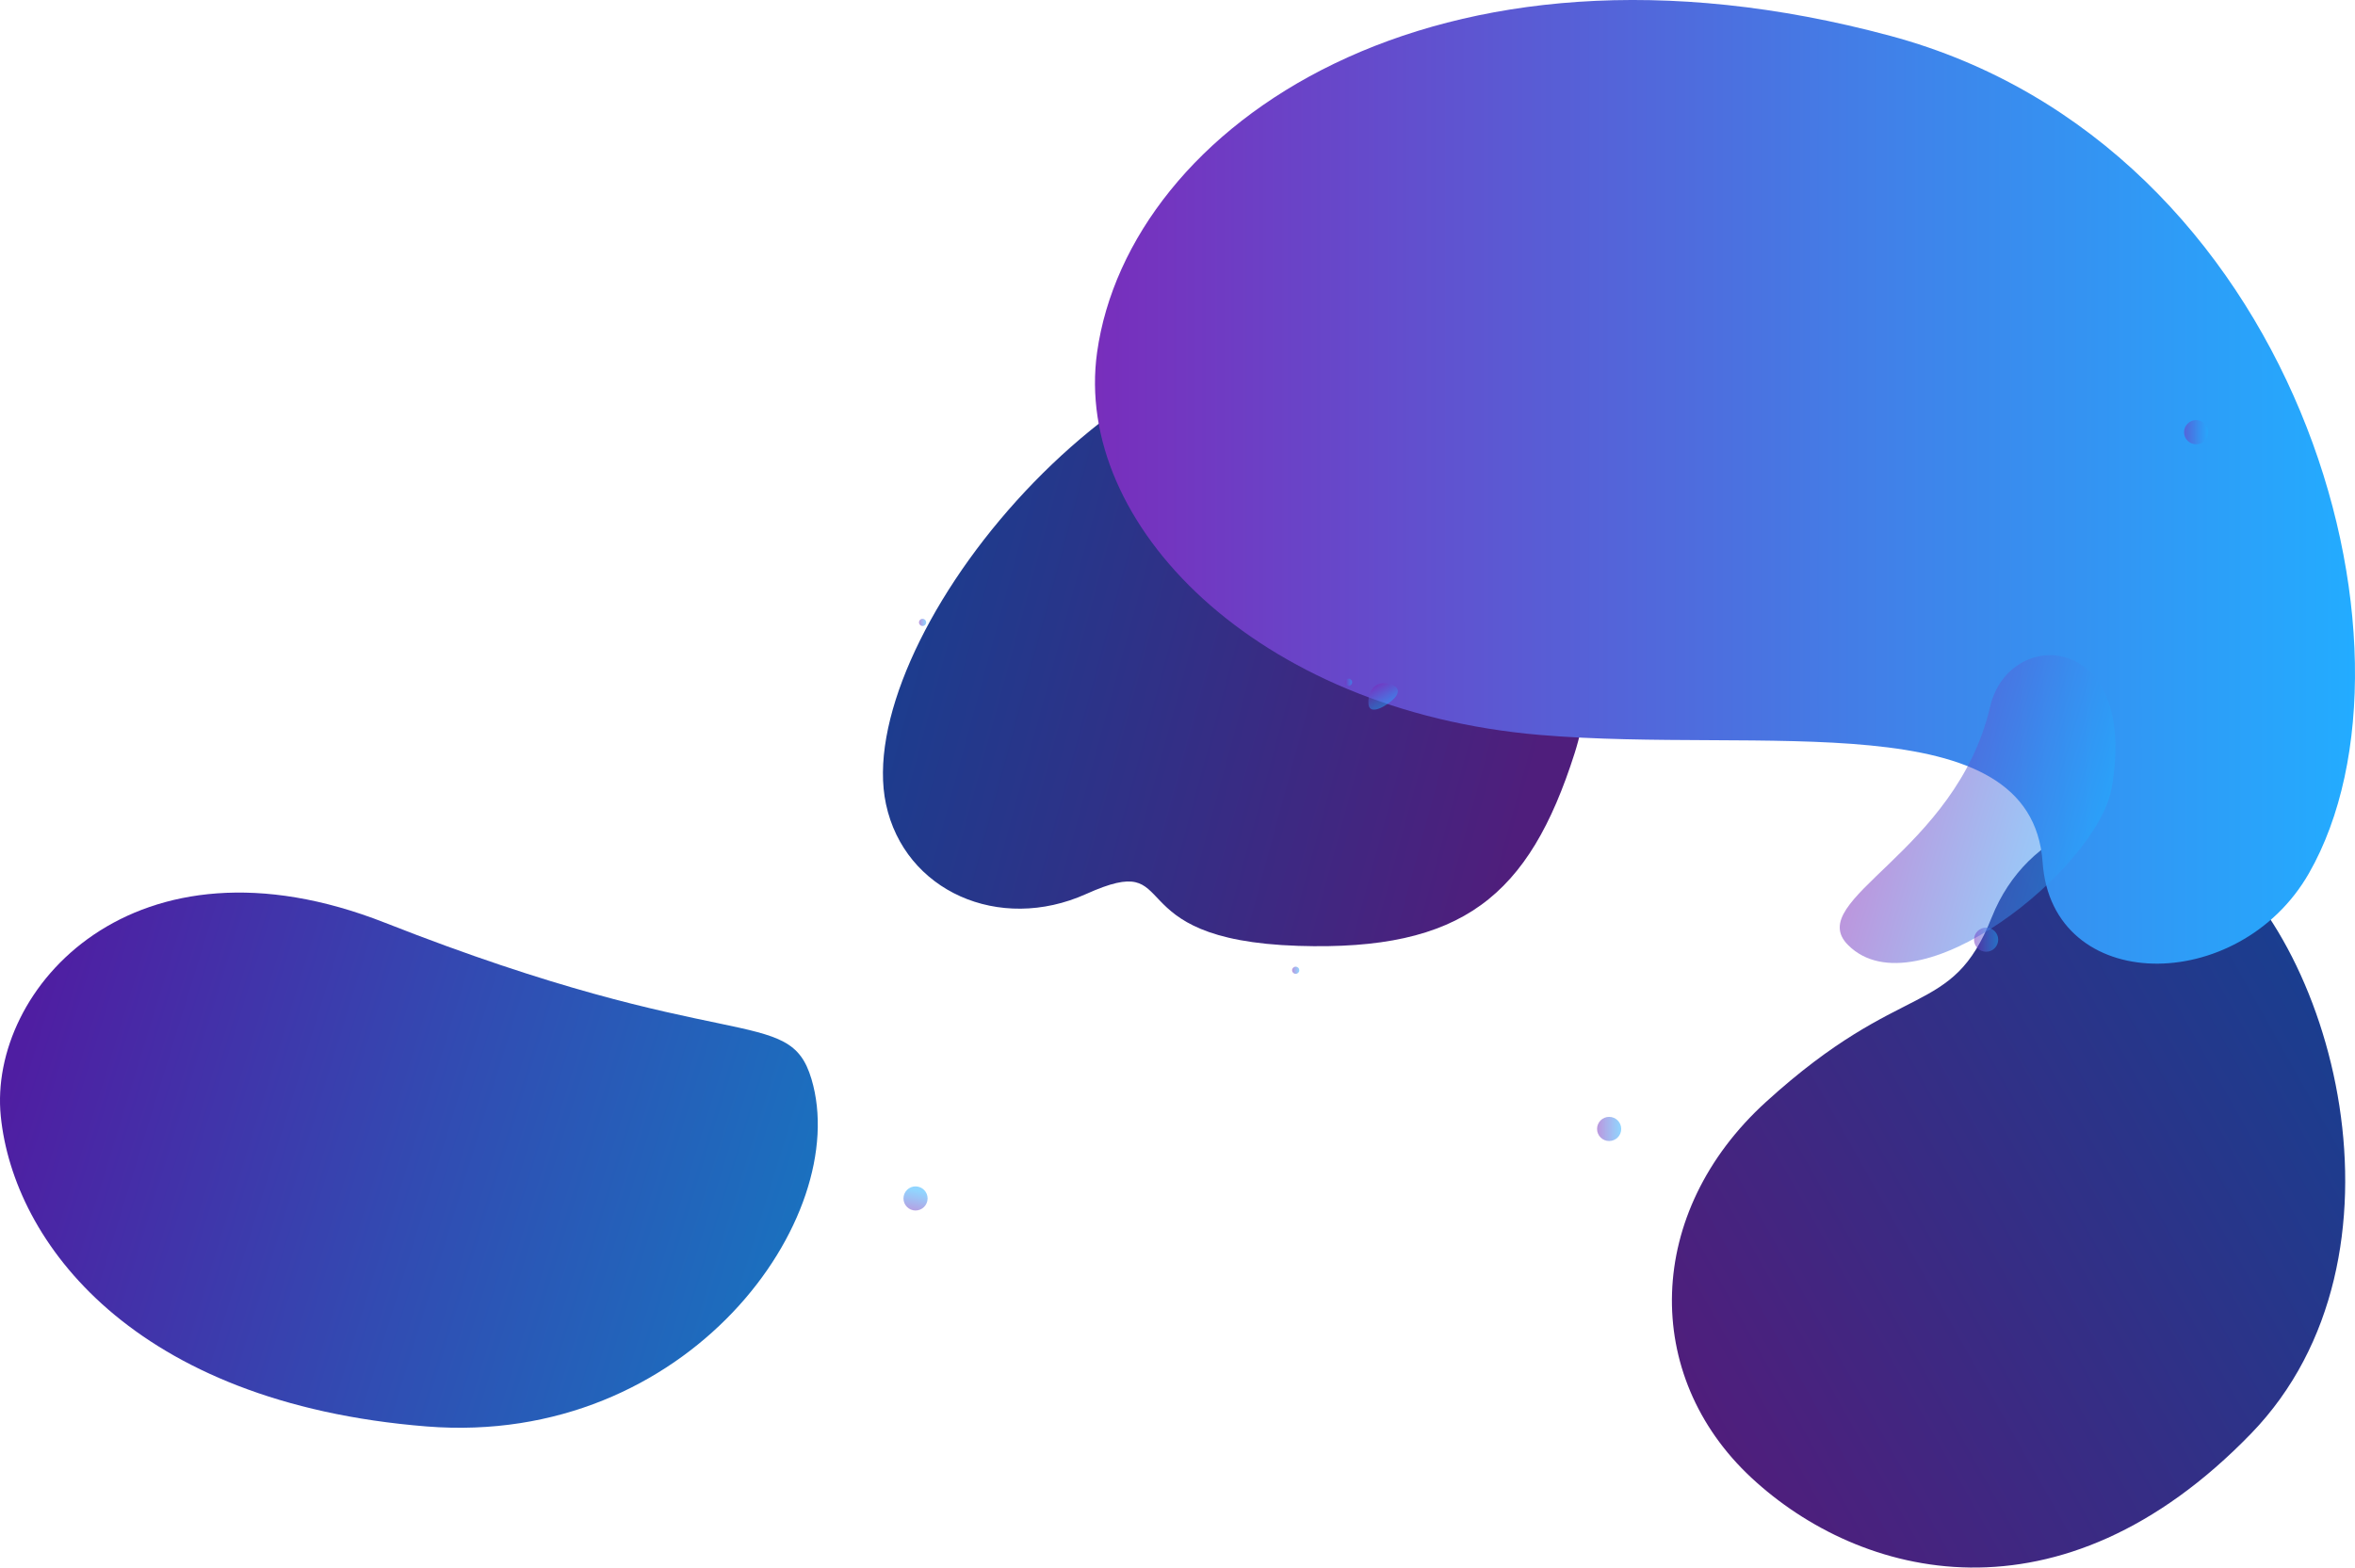
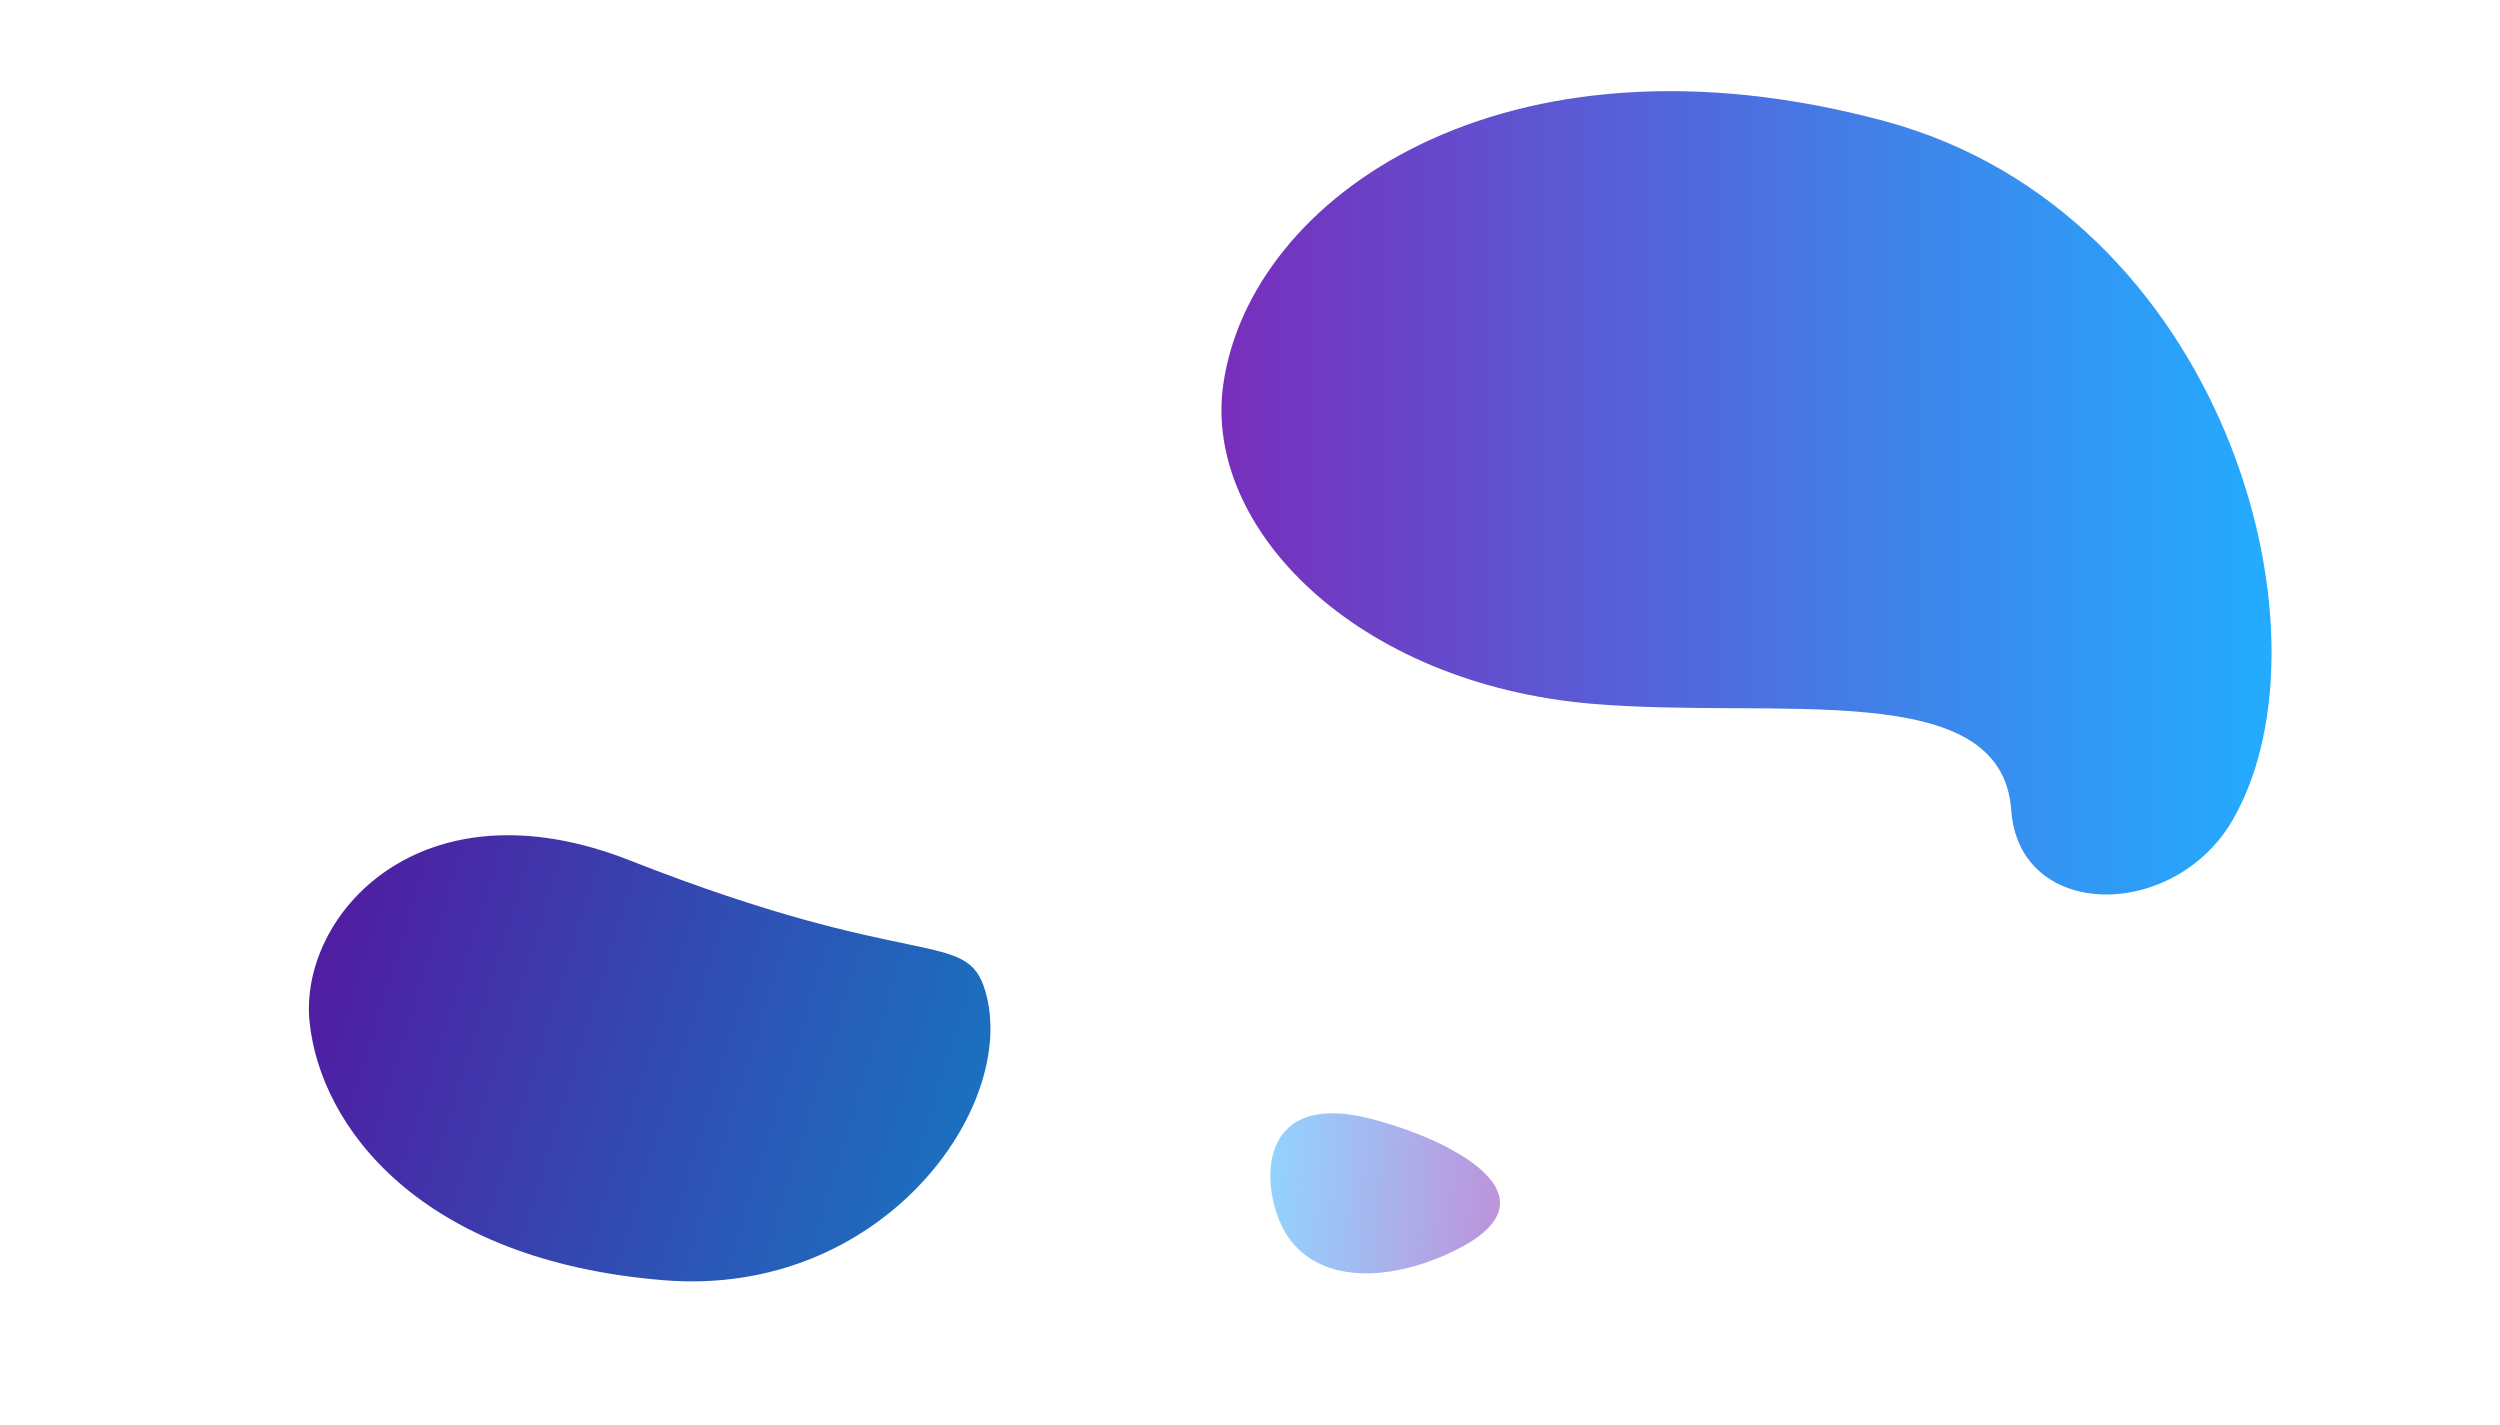
- <svg xmlns="http://www.w3.org/2000/svg" xmlns:xlink="http://www.w3.org/1999/xlink" viewBox="0 0 1485.76 989.24">
+ <svg xmlns="http://www.w3.org/2000/svg" xmlns:xlink="http://www.w3.org/1999/xlink" viewBox="0 0 1892.53 1078.54">
  <defs>
-     <style>.cls-1{fill:url(#linear-gradient);}.cls-2{fill:url(#linear-gradient-2);}.cls-3{fill:url(#linear-gradient-3);}.cls-4{fill:url(#linear-gradient-4);}.cls-10,.cls-11,.cls-12,.cls-13,.cls-5,.cls-6,.cls-7,.cls-8,.cls-9{opacity:0.5;}.cls-5{fill:url(#linear-gradient-5);}.cls-6{fill:url(#linear-gradient-6);}.cls-7{fill:url(#linear-gradient-7);}.cls-8{fill:url(#linear-gradient-8);}.cls-9{fill:url(#linear-gradient-9);}.cls-10{fill:url(#linear-gradient-10);}.cls-11{fill:url(#linear-gradient-11);}.cls-12{fill:url(#linear-gradient-12);}.cls-13{fill:url(#linear-gradient-13);}</style>
-     <linearGradient id="linear-gradient" x1="1717.94" y1="-121.85" x2="2226.81" y2="-121.85" gradientTransform="matrix(0.8, -0.45, 0.41, 0.73, -21.11, 1811.38)" gradientUnits="userSpaceOnUse">
-       <stop offset="0" stop-color="#4f1e7c" />
-       <stop offset="0.27" stop-color="#402781" />
-       <stop offset="1" stop-color="#1a3e8f" />
-     </linearGradient>
-     <linearGradient id="linear-gradient-2" x1="5217.96" y1="2124.06" x2="5679.55" y2="2124.06" gradientTransform="matrix(-0.89, -0.24, 0.22, -0.81, 5392.22, 3478.77)" xlink:href="#linear-gradient" />
-     <linearGradient id="linear-gradient-3" x1="924.65" y1="477.19" x2="1719.6" y2="477.19" gradientTransform="matrix(1, 0, 0, -0.89, 0, 797.43)" gradientUnits="userSpaceOnUse">
+     <style>.cls-1{fill:url(#linear-gradient);}.cls-2{fill:url(#linear-gradient-2);}.cls-3{opacity:0.5;fill:url(#linear-gradient-3);}</style>
+     <linearGradient id="linear-gradient" x1="924.65" y1="477.19" x2="1719.6" y2="477.19" gradientTransform="matrix(1, 0, 0, -0.89, 0, 797.43)" gradientUnits="userSpaceOnUse">
      <stop offset="0" stop-color="#782ebc" />
      <stop offset="0.67" stop-color="#3d86eb" />
      <stop offset="1" stop-color="#23acff" />
    </linearGradient>
-     <linearGradient id="linear-gradient-4" x1="179.86" y1="2105.66" x2="687.59" y2="2105.66" gradientTransform="matrix(0.95, 0.3, -0.24, 0.78, 580.41, -960.73)" gradientUnits="userSpaceOnUse">
+     <linearGradient id="linear-gradient-2" x1="179.86" y1="2105.66" x2="687.59" y2="2105.66" gradientTransform="matrix(0.95, 0.3, -0.24, 0.78, 580.41, -960.73)" gradientUnits="userSpaceOnUse">
      <stop offset="0" stop-color="#4f1ea2" />
      <stop offset="0.52" stop-color="#324bb2" />
      <stop offset="1" stop-color="#1a71bf" />
    </linearGradient>
-     <linearGradient id="linear-gradient-5" x1="-579.23" y1="421.93" x2="-548.51" y2="421.93" gradientTransform="matrix(0.22, 0.4, 1.08, -0.6, 776.08, 985.54)" xlink:href="#linear-gradient-3" />
-     <linearGradient id="linear-gradient-6" x1="1082.36" y1="499.55" x2="1086.89" y2="499.55" gradientTransform="matrix(1, 0, 0, 1, 0, 0)" xlink:href="#linear-gradient-3" />
-     <linearGradient id="linear-gradient-7" x1="1827.61" y1="1521.71" x2="1950.7" y2="1521.71" gradientTransform="matrix(1.1, 0.32, 1.15, -3.93, -2339.59, 5959.03)" xlink:href="#linear-gradient-3" />
-     <linearGradient id="linear-gradient-8" x1="1611.74" y1="341.74" x2="1626.97" y2="341.74" gradientTransform="matrix(1, 0, 0, 1, 0, 0)" xlink:href="#linear-gradient-3" />
-     <linearGradient id="linear-gradient-9" x1="1241.43" y1="781.44" x2="1256.66" y2="781.44" gradientTransform="matrix(1, 0, 0, 1, 0, 0)" xlink:href="#linear-gradient-3" />
-     <linearGradient id="linear-gradient-10" x1="3251.89" y1="-647.64" x2="3267.12" y2="-647.64" gradientTransform="matrix(0.2, -0.98, 0.98, 0.2, 777.82, 4148.34)" xlink:href="#linear-gradient-3" />
-     <linearGradient id="linear-gradient-11" x1="1479.26" y1="661.99" x2="1494.49" y2="661.99" gradientTransform="matrix(1, 0, 0, 1, 0, 0)" xlink:href="#linear-gradient-3" />
-     <linearGradient id="linear-gradient-12" x1="813.63" y1="461.78" x2="818.16" y2="461.78" gradientTransform="matrix(1, 0, 0, 1, 0, 0)" xlink:href="#linear-gradient-3" />
-     <linearGradient id="linear-gradient-13" x1="1049.03" y1="681.3" x2="1053.56" y2="681.3" gradientTransform="matrix(1, 0, 0, 1, 0, 0)" xlink:href="#linear-gradient-3" />
+     <linearGradient id="linear-gradient-3" x1="4901.85" y1="1088.15" x2="5076.75" y2="1088.15" gradientTransform="matrix(-1, -0.06, -0.07, 1.23, 6105.23, -155.14)" xlink:href="#linear-gradient" />
  </defs>
  <g id="BACKGROUND">
    <g id="DESIGNED_BY_FREEPIK" data-name="DESIGNED BY FREEPIK">
-       <path class="cls-1" d="M1620.6,600.65c-46.63-31.24-107.91-8.77-130.16,47.21C1464.83,712.28,1435,685.2,1348,764.38c-76.53,69.62-78.45,172.75-9.23,237.16,68.34,63.58,194.57,96.89,315.36-27.95C1761.64,862.43,1706.15,658,1620.6,600.65Z" transform="translate(-233.84 -69)" />
-       <path class="cls-2" d="M792.8,576.46c11.74,54.89,71.39,81.4,126.33,56.69,63.21-28.44,16.29,29,133.9,32.76,103.41,3.27,145.46-31.4,174.21-121.48,25.2-79,14.18-263.3-137.81-270C934.91,267.58,771.27,475.76,792.8,576.46Z" transform="translate(-233.84 -69)" />
-       <path class="cls-3" d="M1690.53,620.11c-44.18,77.25-162.1,77-168-6.8-7.11-101.54-177-68.63-317.07-80.51C1026.38,517.63,910.77,399.46,926,291.28c20-142.16,212.57-277.17,500.59-199.61C1683,160.73,1771.58,478.38,1690.53,620.11Z" transform="translate(-233.84 -69)" />
-       <path class="cls-4" d="M745.79,749.94c-14.2-47.63-52.32-13.29-268.89-98.56C318,588.8,226.26,693.2,234.33,773.42c8,79.18,83.42,181,268.72,195.77C668,982.3,771.85,837.31,745.79,749.94Z" transform="translate(-233.84 -69)" />
-       <path class="cls-5" d="M1097.22,513.52c-.6-5.15,1.82-15.16,12.35-13.12,5.88,1.13,8.16,4.5,4.07,9.09C1110.05,513.51,1098.14,521.3,1097.22,513.52Z" transform="translate(-233.84 -69)" />
-       <path class="cls-6" d="M1086.89,499.55a2.27,2.27,0,1,1-2.27-2.26A2.27,2.27,0,0,1,1086.89,499.55Z" transform="translate(-233.84 -69)" />
-       <path class="cls-7" d="M1399.78,665.39c-28.64-28.69,68.08-58.19,89.63-150.44,12-51.31,94.1-47.19,76.63,51.44C1557,617.17,1443.11,708.79,1399.78,665.39Z" transform="translate(-233.84 -69)" />
-       <path class="cls-8" d="M1627,341.74a7.62,7.62,0,1,1-7.62-7.62A7.62,7.62,0,0,1,1627,341.74Z" transform="translate(-233.84 -69)" />
-       <path class="cls-9" d="M1256.66,781.44a7.62,7.62,0,1,1-7.62-7.62A7.62,7.62,0,0,1,1256.66,781.44Z" transform="translate(-233.84 -69)" />
-       <path class="cls-10" d="M813,817.85a7.61,7.61,0,1,1-9,5.89A7.6,7.6,0,0,1,813,817.85Z" transform="translate(-233.84 -69)" />
-       <path class="cls-11" d="M1494.49,662a7.62,7.62,0,1,1-7.62-7.62A7.62,7.62,0,0,1,1494.49,662Z" transform="translate(-233.84 -69)" />
-       <path class="cls-12" d="M818.16,461.78a2.27,2.27,0,1,1-2.26-2.27A2.26,2.26,0,0,1,818.16,461.78Z" transform="translate(-233.84 -69)" />
-       <path class="cls-13" d="M1053.56,681.3a2.27,2.27,0,1,1-2.27-2.27A2.26,2.26,0,0,1,1053.56,681.3Z" transform="translate(-233.84 -69)" />
+       <path class="cls-1" d="M1690.53,620.11c-44.18,77.25-162.1,77-168-6.8-7.11-101.54-177-68.63-317.07-80.51C1026.38,517.63,910.77,399.46,926,291.28c20-142.16,212.57-277.17,500.59-199.61C1683,160.73,1771.58,478.38,1690.53,620.11Z" />
+       <path class="cls-2" d="M745.79,749.94c-14.2-47.63-52.32-13.29-268.89-98.56C318,588.8,226.26,693.2,234.33,773.42c8,79.18,83.42,181,268.72,195.77C668,982.3,771.85,837.31,745.79,749.94Z" />
+       <path class="cls-3" d="M1036.22,846.56c59.2,14.64,151.33,59.74,62.31,101.46-49.76,23.32-100.41,22.43-123.7-12C954.41,905.81,946.67,824.4,1036.22,846.56Z" />
    </g>
  </g>
</svg>
